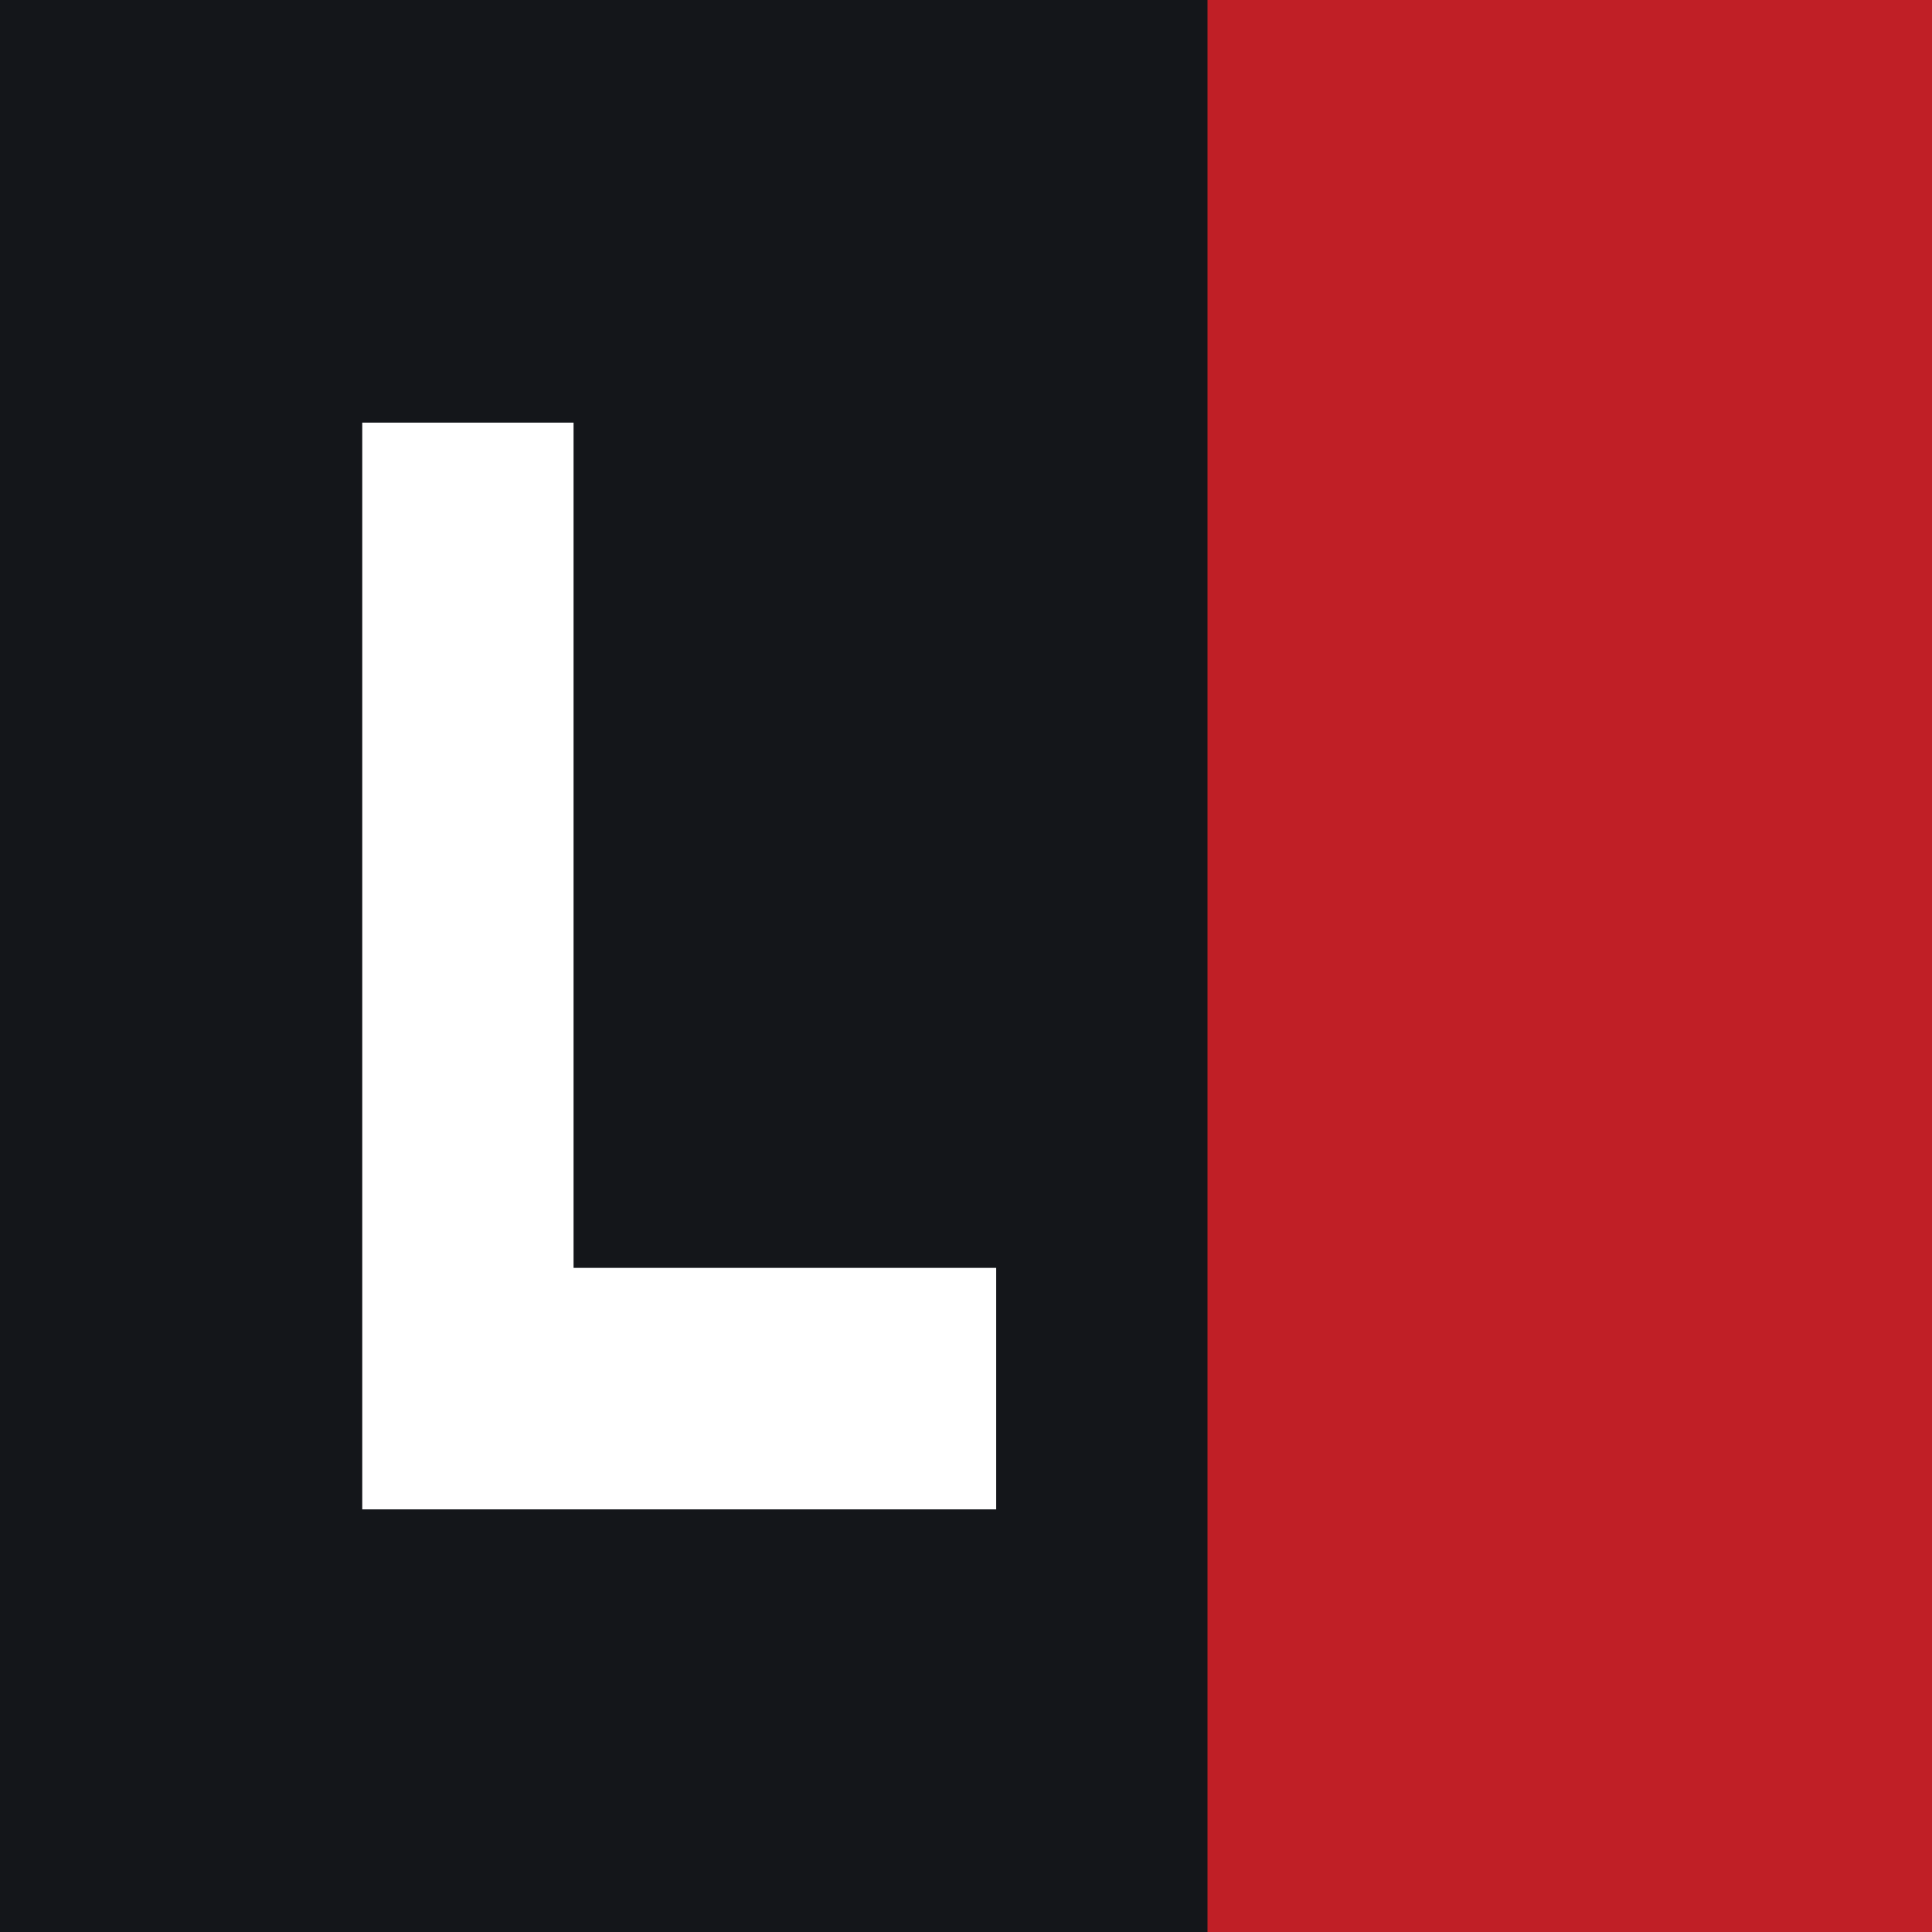
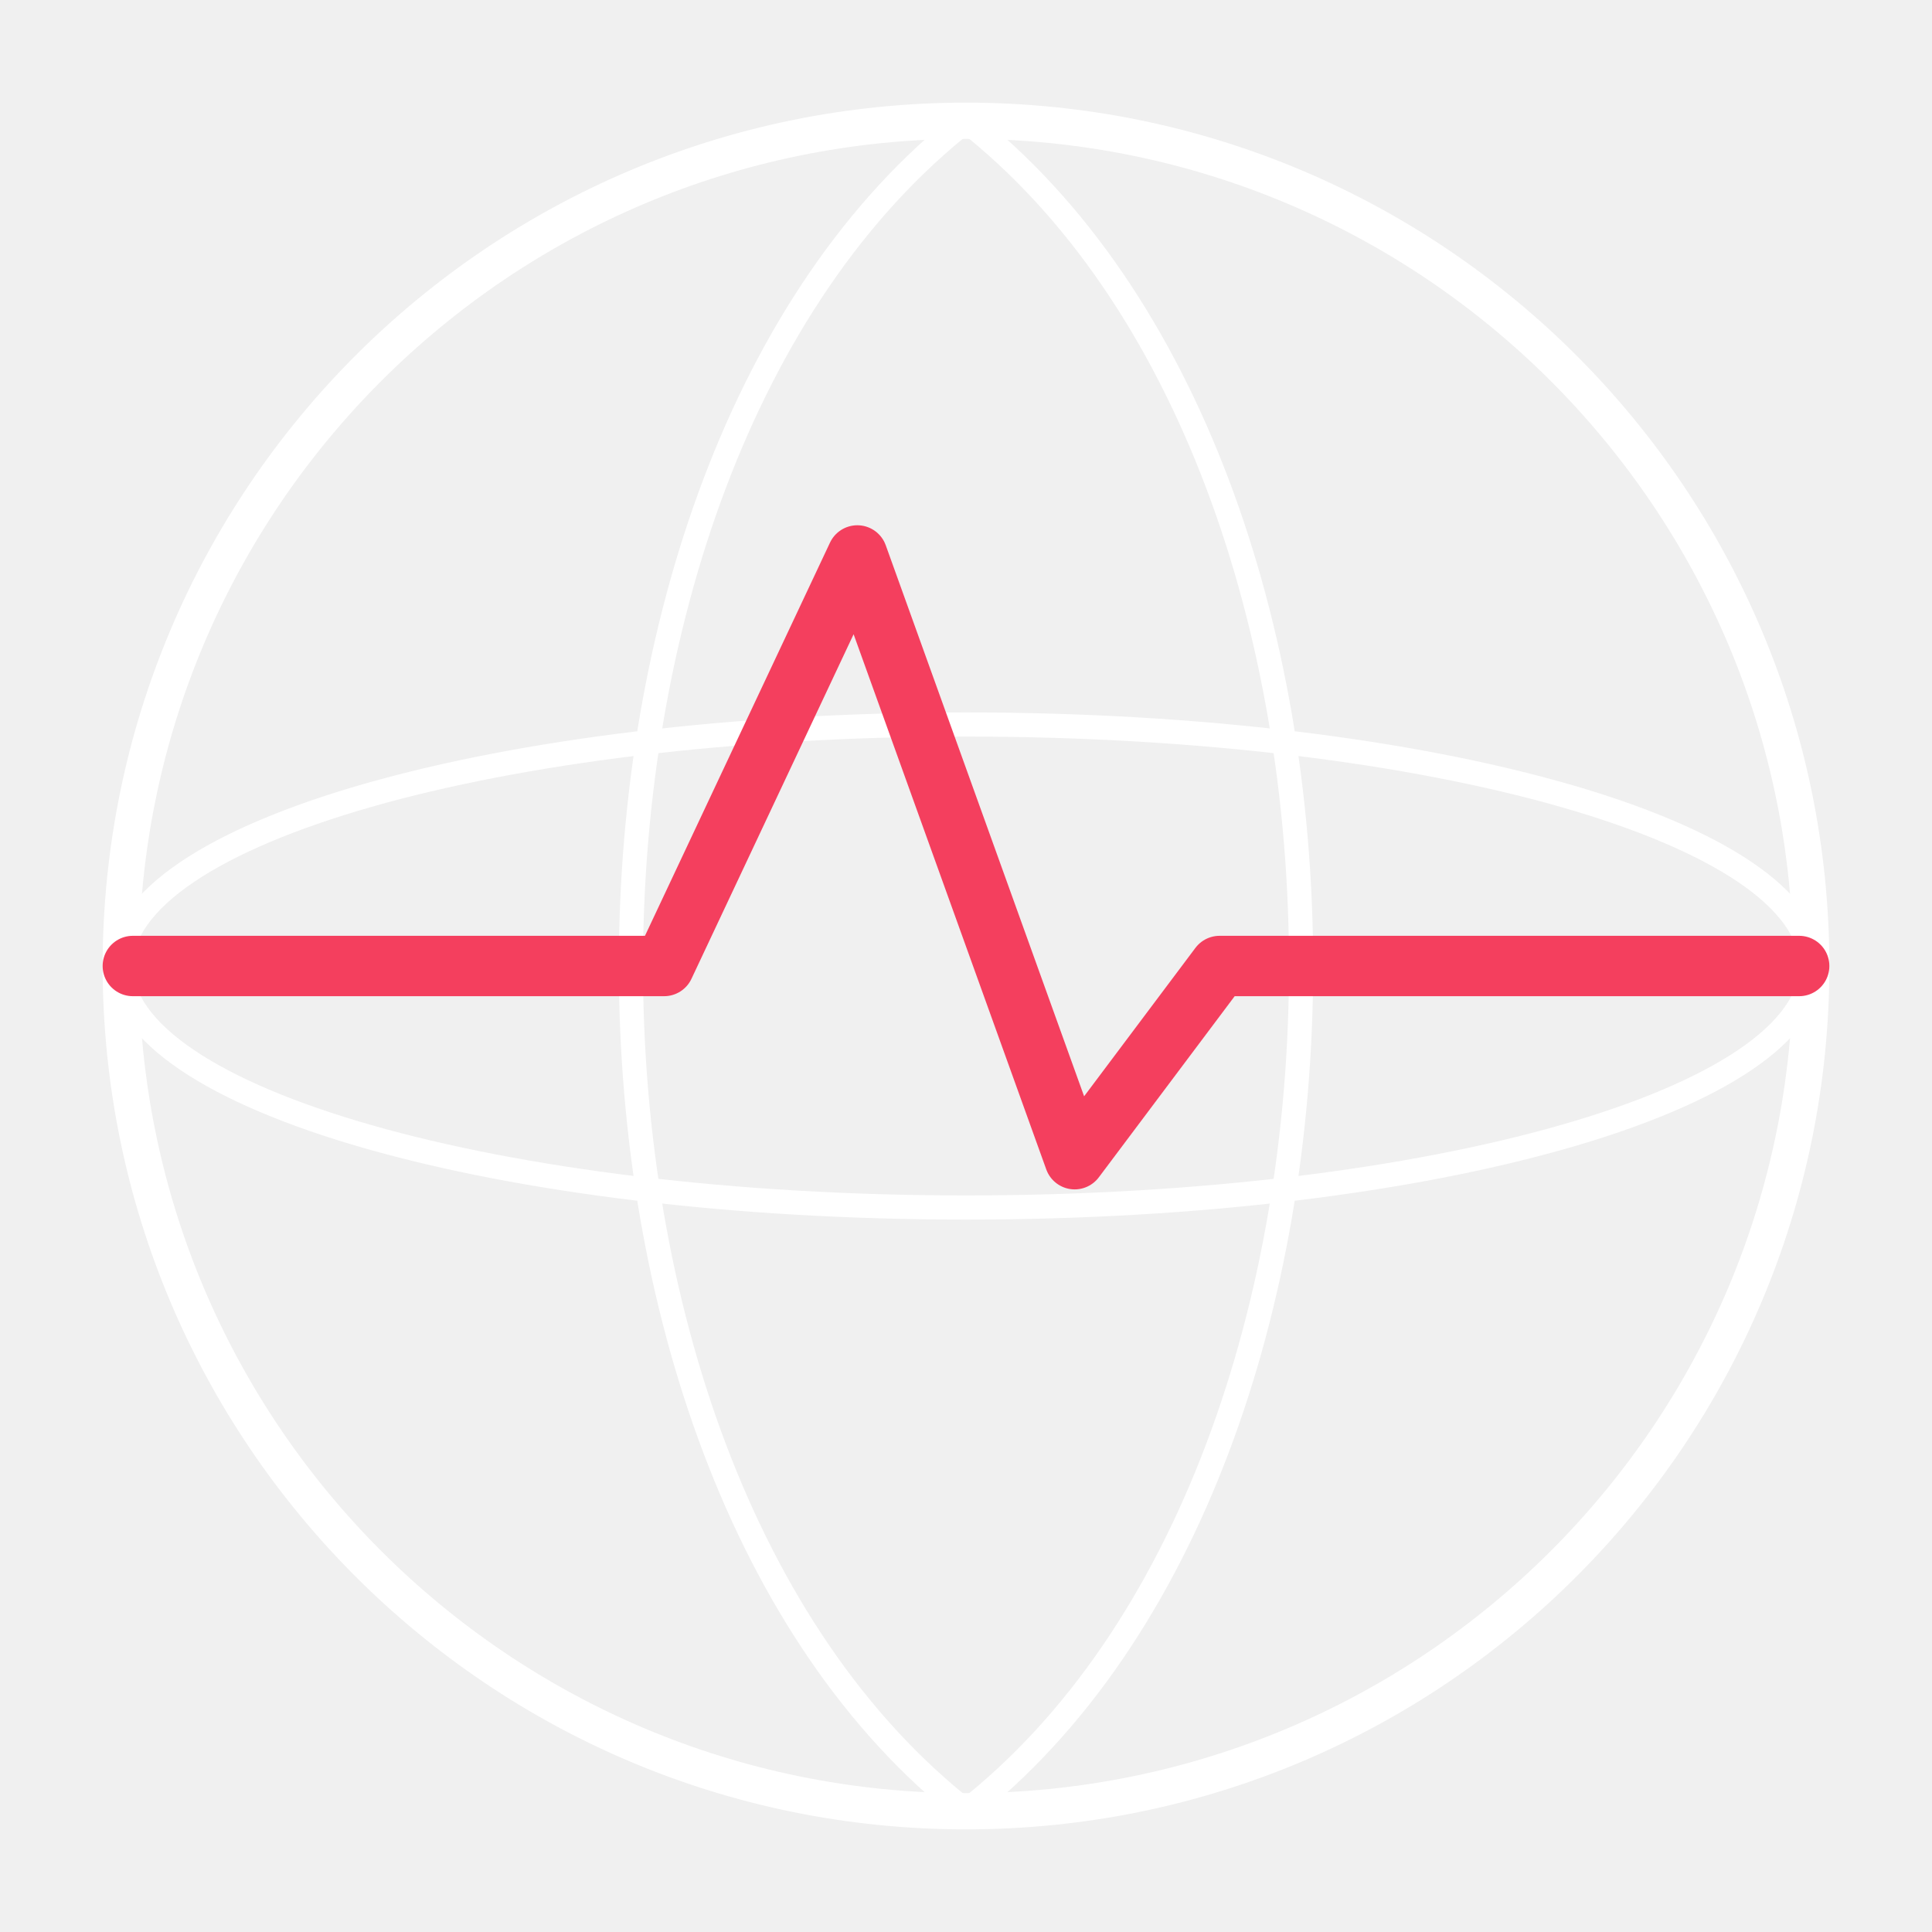
- <svg xmlns="http://www.w3.org/2000/svg" viewBox="0 0 64 64" role="img" aria-label="Late Shift">
-   <rect width="64" height="64" fill="#14161a" />
-   <rect x="40" y="0" width="24" height="64" fill="#c01f26" />
-   <path d="M12 14h7v28h14v8H12z" fill="#ffffff" />
+ <svg xmlns="http://www.w3.org/2000/svg" width="48" height="48" viewBox="0 0 48 48" fill="none">
+   <path d="M45 24C45 35.598 35.598 45 24 45C12.402 45 3 35.598 3 24C3 12.402 12.402 3 24 3C35.598 3 45 12.402 45 24Z" stroke-width="0.9" stroke="white" />
+   <path d="M24 3C12.9 11.7 12.9 36.3 24 45C35.1 36.3 35.1 11.7 24 3Z" stroke-width="0.6" stroke="white" />
+   <path d="M45 24C45 27.314 35.598 30 24 30C12.402 30 3 27.314 3 24C3 20.686 12.402 18 24 18C35.598 18 45 20.686 45 24Z" stroke-width="0.6" stroke="white" />
+   <path d="M3.3 24H16.5L21.3 13.8L26.7 28.8L30.3 24H44.7" stroke-width="1.5" stroke-linecap="round" stroke-linejoin="round" stroke="#F43F5E" />
</svg>
